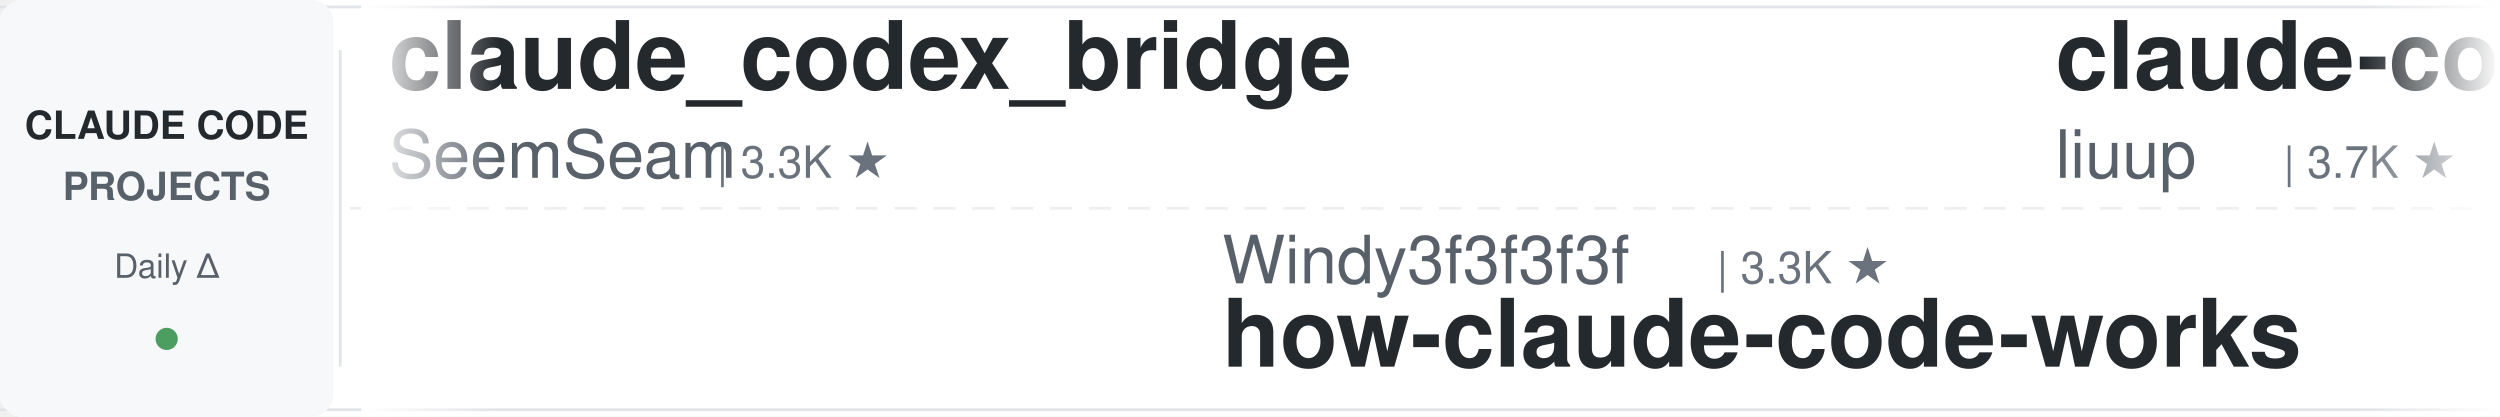
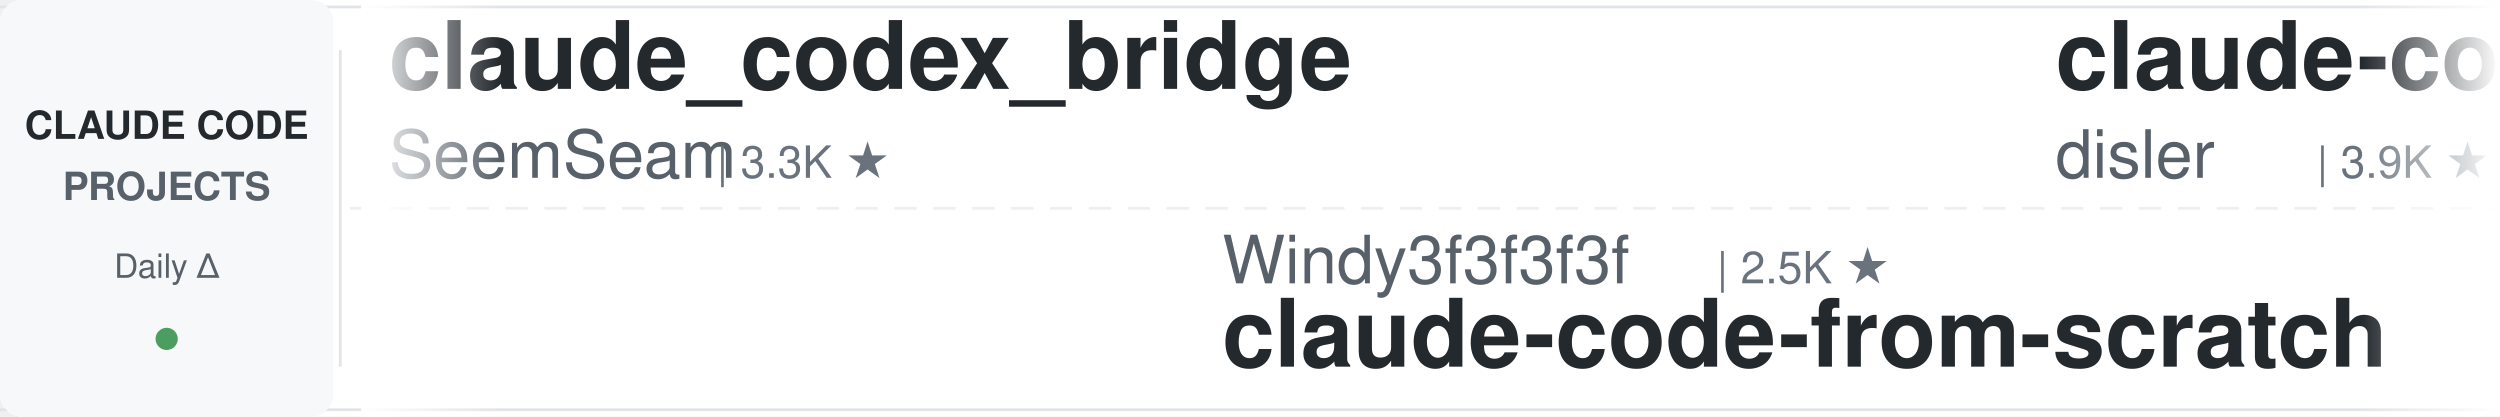
<svg xmlns="http://www.w3.org/2000/svg" width="900" height="150">
  <defs>
    <linearGradient id="leftFade" x1="0%" y1="0%" x2="100%" y2="0%">
      <stop offset="0%" style="stop-color:#ffffff;stop-opacity:1" />
      <stop offset="100%" style="stop-color:#ffffff;stop-opacity:0" />
    </linearGradient>
    <linearGradient id="rightFade" x1="0%" y1="0%" x2="100%" y2="0%">
      <stop offset="0%" style="stop-color:#ffffff;stop-opacity:0" />
      <stop offset="100%" style="stop-color:#ffffff;stop-opacity:1" />
    </linearGradient>
  </defs>
  <rect width="900" height="150" fill="#ffffff" rx="8" />
  <rect x="0" y="2" width="900" height="1" fill="#e1e4e8" />
  <rect x="0" y="147" width="900" height="1" fill="#e1e4e8" />
  <line x1="0" y1="75" x2="900" y2="75" stroke="#e1e4e8" stroke-width="1" stroke-dasharray="8 6" opacity="0.6" />
  <rect x="0" y="0" width="120" height="150" fill="#f6f8fa" rx="8" />
  <text x="60" y="50" font-family="-apple-system, BlinkMacSystemFont, 'Segoe UI', Helvetica, Arial, sans-serif" font-size="14" font-weight="600" fill="#24292e" text-anchor="middle">CLAUDE CODE</text>
  <text x="60" y="72" font-family="-apple-system, BlinkMacSystemFont, 'Segoe UI', Helvetica, Arial, sans-serif" font-size="14" font-weight="600" fill="#586069" text-anchor="middle">PROJECTS</text>
  <text x="60" y="100" font-family="-apple-system, BlinkMacSystemFont, 'Segoe UI', Helvetica, Arial, sans-serif" font-size="12" font-weight="500" fill="#586069" text-anchor="middle">Daily Δ</text>
  <circle cx="60" cy="122" r="4" fill="#22863a" opacity="0.8" />
  <rect x="122" y="18" width="1" height="114" fill="#e1e4e8" />
  <clipPath id="tickerClip">
    <rect x="130" y="0" width="770" height="150" />
  </clipPath>
  <g clip-path="url(#tickerClip)">
    <g id="tickerItems">
      <animateTransform attributeName="transform" attributeType="XML" type="translate" from="0 0" to="-3000 0" dur="54s" repeatCount="indefinite" />
      <g transform="translate(0, 0)">
        <text x="140" y="32" font-family="-apple-system, BlinkMacSystemFont, 'Segoe UI', Helvetica, Arial, sans-serif" font-size="34" font-weight="600" fill="#24292e">claude_codex_bridge</text>
        <text x="140" y="64" font-family="-apple-system, BlinkMacSystemFont, 'Segoe UI', Helvetica, Arial, sans-serif" font-size="24" font-weight="400" fill="#586069">SeemSeam</text>
        <text x="258" y="64" font-family="-apple-system, BlinkMacSystemFont, 'Segoe UI', Helvetica, Arial, sans-serif" font-size="16" font-weight="500" fill="#6a737d">| 3.3K ★</text>
      </g>
      <g transform="translate(300, 0)">
        <text x="140" y="102" font-family="-apple-system, BlinkMacSystemFont, 'Segoe UI', Helvetica, Arial, sans-serif" font-size="24" font-weight="400" fill="#586069">Windy3f3f3f3f</text>
-         <text x="318" y="102" font-family="-apple-system, BlinkMacSystemFont, 'Segoe UI', Helvetica, Arial, sans-serif" font-size="16" font-weight="500" fill="#6a737d">| 3.3K ★</text>
-         <text x="140" y="132" font-family="-apple-system, BlinkMacSystemFont, 'Segoe UI', Helvetica, Arial, sans-serif" font-size="34" font-weight="600" fill="#24292e">how-claude-code-works</text>
+         <text x="318" y="102" font-family="-apple-system, BlinkMacSystemFont, 'Segoe UI', Helvetica, Arial, sans-serif" font-size="16" font-weight="500" fill="#6a737d">| 2.5K ★</text>
+         <text x="140" y="132" font-family="-apple-system, BlinkMacSystemFont, 'Segoe UI', Helvetica, Arial, sans-serif" font-size="34" font-weight="600" fill="#24292e">claude-code-from-scratch</text>
      </g>
      <g transform="translate(600, 0)">
-         <text x="140" y="32" font-family="-apple-system, BlinkMacSystemFont, 'Segoe UI', Helvetica, Arial, sans-serif" font-size="34" font-weight="600" fill="#24292e">claude-code-analysis</text>
-         <text x="140" y="64" font-family="-apple-system, BlinkMacSystemFont, 'Segoe UI', Helvetica, Arial, sans-serif" font-size="24" font-weight="400" fill="#586069">liuup</text>
-         <text x="222" y="64" font-family="-apple-system, BlinkMacSystemFont, 'Segoe UI', Helvetica, Arial, sans-serif" font-size="16" font-weight="500" fill="#6a737d">| 3.7K ★</text>
+         <text x="140" y="32" font-family="-apple-system, BlinkMacSystemFont, 'Segoe UI', Helvetica, Arial, sans-serif" font-size="34" font-weight="600" fill="#24292e">claude-code-hooks-master...</text>
+         <text x="140" y="64" font-family="-apple-system, BlinkMacSystemFont, 'Segoe UI', Helvetica, Arial, sans-serif" font-size="24" font-weight="400" fill="#586069">disler</text>
+         <text x="234" y="64" font-family="-apple-system, BlinkMacSystemFont, 'Segoe UI', Helvetica, Arial, sans-serif" font-size="16" font-weight="500" fill="#6a737d">| 3.9K ★</text>
      </g>
      <g transform="translate(900, 0)">
-         <text x="140" y="102" font-family="-apple-system, BlinkMacSystemFont, 'Segoe UI', Helvetica, Arial, sans-serif" font-size="24" font-weight="400" fill="#586069">huangjia2019</text>
-         <text x="306" y="102" font-family="-apple-system, BlinkMacSystemFont, 'Segoe UI', Helvetica, Arial, sans-serif" font-size="16" font-weight="500" fill="#6a737d">| 1.0K ★</text>
-         <text x="140" y="132" font-family="-apple-system, BlinkMacSystemFont, 'Segoe UI', Helvetica, Arial, sans-serif" font-size="34" font-weight="600" fill="#24292e">claude-code-engineering</text>
+         <text x="140" y="102" font-family="-apple-system, BlinkMacSystemFont, 'Segoe UI', Helvetica, Arial, sans-serif" font-size="24" font-weight="400" fill="#586069">ding113</text>
+         <text x="246" y="102" font-family="-apple-system, BlinkMacSystemFont, 'Segoe UI', Helvetica, Arial, sans-serif" font-size="16" font-weight="500" fill="#6a737d">| 3.3K ★</text>
+         <text x="140" y="132" font-family="-apple-system, BlinkMacSystemFont, 'Segoe UI', Helvetica, Arial, sans-serif" font-size="34" font-weight="600" fill="#24292e">claude-code-hub</text>
      </g>
      <g transform="translate(1200, 0)">
-         <text x="140" y="32" font-family="-apple-system, BlinkMacSystemFont, 'Segoe UI', Helvetica, Arial, sans-serif" font-size="34" font-weight="600" fill="#24292e">claude_code_src</text>
-         <text x="140" y="64" font-family="-apple-system, BlinkMacSystemFont, 'Segoe UI', Helvetica, Arial, sans-serif" font-size="24" font-weight="400" fill="#586069">ponponon</text>
-         <text x="258" y="64" font-family="-apple-system, BlinkMacSystemFont, 'Segoe UI', Helvetica, Arial, sans-serif" font-size="16" font-weight="500" fill="#6a737d">| 2.3K ★</text>
+         <text x="140" y="32" font-family="-apple-system, BlinkMacSystemFont, 'Segoe UI', Helvetica, Arial, sans-serif" font-size="34" font-weight="600" fill="#24292e">sc-claude-code-files</text>
+         <text x="140" y="64" font-family="-apple-system, BlinkMacSystemFont, 'Segoe UI', Helvetica, Arial, sans-serif" font-size="24" font-weight="400" fill="#586069">https-deeplearning-ai</text>
+         <text x="414" y="64" font-family="-apple-system, BlinkMacSystemFont, 'Segoe UI', Helvetica, Arial, sans-serif" font-size="16" font-weight="500" fill="#6a737d">| 537 ★</text>
      </g>
      <g transform="translate(1500, 0)">
-         <text x="140" y="102" font-family="-apple-system, BlinkMacSystemFont, 'Segoe UI', Helvetica, Arial, sans-serif" font-size="24" font-weight="400" fill="#586069">wanshuiyin</text>
-         <text x="282" y="102" font-family="-apple-system, BlinkMacSystemFont, 'Segoe UI', Helvetica, Arial, sans-serif" font-size="16" font-weight="500" fill="#6a737d">| 14.0K ★</text>
-         <text x="140" y="132" font-family="-apple-system, BlinkMacSystemFont, 'Segoe UI', Helvetica, Arial, sans-serif" font-size="34" font-weight="600" fill="#24292e">Auto-claude-code-researc...</text>
+         <text x="140" y="102" font-family="-apple-system, BlinkMacSystemFont, 'Segoe UI', Helvetica, Arial, sans-serif" font-size="24" font-weight="400" fill="#586069">Maciek-roboblog</text>
+         <text x="342" y="102" font-family="-apple-system, BlinkMacSystemFont, 'Segoe UI', Helvetica, Arial, sans-serif" font-size="16" font-weight="500" fill="#6a737d">| 8.5K ★</text>
+         <text x="140" y="132" font-family="-apple-system, BlinkMacSystemFont, 'Segoe UI', Helvetica, Arial, sans-serif" font-size="34" font-weight="600" fill="#24292e">Claude-Code-Usage-Monito...</text>
      </g>
      <g transform="translate(1800, 0)">
-         <text x="140" y="32" font-family="-apple-system, BlinkMacSystemFont, 'Segoe UI', Helvetica, Arial, sans-serif" font-size="34" font-weight="600" fill="#24292e">claude-code-from-scratch</text>
-         <text x="140" y="64" font-family="-apple-system, BlinkMacSystemFont, 'Segoe UI', Helvetica, Arial, sans-serif" font-size="24" font-weight="400" fill="#586069">Windy3f3f3f3f</text>
-         <text x="318" y="64" font-family="-apple-system, BlinkMacSystemFont, 'Segoe UI', Helvetica, Arial, sans-serif" font-size="16" font-weight="500" fill="#6a737d">| 2.5K ★</text>
+         <text x="140" y="32" font-family="-apple-system, BlinkMacSystemFont, 'Segoe UI', Helvetica, Arial, sans-serif" font-size="34" font-weight="600" fill="#24292e">ralph-claude-code</text>
+         <text x="140" y="64" font-family="-apple-system, BlinkMacSystemFont, 'Segoe UI', Helvetica, Arial, sans-serif" font-size="24" font-weight="400" fill="#586069">frankbria</text>
+         <text x="270" y="64" font-family="-apple-system, BlinkMacSystemFont, 'Segoe UI', Helvetica, Arial, sans-serif" font-size="16" font-weight="500" fill="#6a737d">| 9.6K ★</text>
      </g>
      <g transform="translate(2100, 0)">
-         <text x="140" y="102" font-family="-apple-system, BlinkMacSystemFont, 'Segoe UI', Helvetica, Arial, sans-serif" font-size="24" font-weight="400" fill="#586069">Chachamaru127</text>
-         <text x="318" y="102" font-family="-apple-system, BlinkMacSystemFont, 'Segoe UI', Helvetica, Arial, sans-serif" font-size="16" font-weight="500" fill="#6a737d">| 3.0K ★</text>
-         <text x="140" y="132" font-family="-apple-system, BlinkMacSystemFont, 'Segoe UI', Helvetica, Arial, sans-serif" font-size="34" font-weight="600" fill="#24292e">claude-code-harness</text>
+         <text x="140" y="102" font-family="-apple-system, BlinkMacSystemFont, 'Segoe UI', Helvetica, Arial, sans-serif" font-size="24" font-weight="400" fill="#586069">FlorianBruniaux</text>
+         <text x="342" y="102" font-family="-apple-system, BlinkMacSystemFont, 'Segoe UI', Helvetica, Arial, sans-serif" font-size="16" font-weight="500" fill="#6a737d">| 5.6K ★</text>
+         <text x="140" y="132" font-family="-apple-system, BlinkMacSystemFont, 'Segoe UI', Helvetica, Arial, sans-serif" font-size="34" font-weight="600" fill="#24292e">claude-code-ultimate-gui...</text>
      </g>
      <g transform="translate(2400, 0)">
-         <text x="140" y="32" font-family="-apple-system, BlinkMacSystemFont, 'Segoe UI', Helvetica, Arial, sans-serif" font-size="34" font-weight="600" fill="#24292e">claude-code-workflows</text>
-         <text x="140" y="64" font-family="-apple-system, BlinkMacSystemFont, 'Segoe UI', Helvetica, Arial, sans-serif" font-size="24" font-weight="400" fill="#586069">OneRedOak</text>
-         <text x="270" y="64" font-family="-apple-system, BlinkMacSystemFont, 'Segoe UI', Helvetica, Arial, sans-serif" font-size="16" font-weight="500" fill="#6a737d">| 3.9K ★</text>
+         <text x="140" y="32" font-family="-apple-system, BlinkMacSystemFont, 'Segoe UI', Helvetica, Arial, sans-serif" font-size="34" font-weight="600" fill="#24292e">edmunds-claude-code</text>
+         <text x="140" y="64" font-family="-apple-system, BlinkMacSystemFont, 'Segoe UI', Helvetica, Arial, sans-serif" font-size="24" font-weight="400" fill="#586069">edmund-io</text>
+         <text x="270" y="64" font-family="-apple-system, BlinkMacSystemFont, 'Segoe UI', Helvetica, Arial, sans-serif" font-size="16" font-weight="500" fill="#6a737d">| 1.5K ★</text>
      </g>
      <g transform="translate(2700, 0)">
-         <text x="140" y="102" font-family="-apple-system, BlinkMacSystemFont, 'Segoe UI', Helvetica, Arial, sans-serif" font-size="24" font-weight="400" fill="#586069">AprilNEA</text>
-         <text x="258" y="102" font-family="-apple-system, BlinkMacSystemFont, 'Segoe UI', Helvetica, Arial, sans-serif" font-size="16" font-weight="500" fill="#6a737d">| 392 ★</text>
+         <text x="140" y="102" font-family="-apple-system, BlinkMacSystemFont, 'Segoe UI', Helvetica, Arial, sans-serif" font-size="24" font-weight="400" fill="#586069">JrCx7scC</text>
+         <text x="258" y="102" font-family="-apple-system, BlinkMacSystemFont, 'Segoe UI', Helvetica, Arial, sans-serif" font-size="16" font-weight="500" fill="#6a737d">| 371 ★</text>
        <text x="140" y="132" font-family="-apple-system, BlinkMacSystemFont, 'Segoe UI', Helvetica, Arial, sans-serif" font-size="34" font-weight="600" fill="#24292e">claude-code-source</text>
      </g>
      <g transform="translate(3000, 0)">
        <text x="140" y="32" font-family="-apple-system, BlinkMacSystemFont, 'Segoe UI', Helvetica, Arial, sans-serif" font-size="34" font-weight="600" fill="#24292e">claude_codex_bridge</text>
        <text x="140" y="64" font-family="-apple-system, BlinkMacSystemFont, 'Segoe UI', Helvetica, Arial, sans-serif" font-size="24" font-weight="400" fill="#586069">SeemSeam</text>
        <text x="258" y="64" font-family="-apple-system, BlinkMacSystemFont, 'Segoe UI', Helvetica, Arial, sans-serif" font-size="16" font-weight="500" fill="#6a737d">| 3.3K ★</text>
      </g>
      <g transform="translate(3300, 0)">
        <text x="140" y="102" font-family="-apple-system, BlinkMacSystemFont, 'Segoe UI', Helvetica, Arial, sans-serif" font-size="24" font-weight="400" fill="#586069">Windy3f3f3f3f</text>
-         <text x="318" y="102" font-family="-apple-system, BlinkMacSystemFont, 'Segoe UI', Helvetica, Arial, sans-serif" font-size="16" font-weight="500" fill="#6a737d">| 3.3K ★</text>
-         <text x="140" y="132" font-family="-apple-system, BlinkMacSystemFont, 'Segoe UI', Helvetica, Arial, sans-serif" font-size="34" font-weight="600" fill="#24292e">how-claude-code-works</text>
+         <text x="318" y="102" font-family="-apple-system, BlinkMacSystemFont, 'Segoe UI', Helvetica, Arial, sans-serif" font-size="16" font-weight="500" fill="#6a737d">| 2.5K ★</text>
+         <text x="140" y="132" font-family="-apple-system, BlinkMacSystemFont, 'Segoe UI', Helvetica, Arial, sans-serif" font-size="34" font-weight="600" fill="#24292e">claude-code-from-scratch</text>
      </g>
      <g transform="translate(3600, 0)">
-         <text x="140" y="32" font-family="-apple-system, BlinkMacSystemFont, 'Segoe UI', Helvetica, Arial, sans-serif" font-size="34" font-weight="600" fill="#24292e">claude-code-analysis</text>
-         <text x="140" y="64" font-family="-apple-system, BlinkMacSystemFont, 'Segoe UI', Helvetica, Arial, sans-serif" font-size="24" font-weight="400" fill="#586069">liuup</text>
-         <text x="222" y="64" font-family="-apple-system, BlinkMacSystemFont, 'Segoe UI', Helvetica, Arial, sans-serif" font-size="16" font-weight="500" fill="#6a737d">| 3.7K ★</text>
+         <text x="140" y="32" font-family="-apple-system, BlinkMacSystemFont, 'Segoe UI', Helvetica, Arial, sans-serif" font-size="34" font-weight="600" fill="#24292e">claude-code-hooks-master...</text>
+         <text x="140" y="64" font-family="-apple-system, BlinkMacSystemFont, 'Segoe UI', Helvetica, Arial, sans-serif" font-size="24" font-weight="400" fill="#586069">disler</text>
+         <text x="234" y="64" font-family="-apple-system, BlinkMacSystemFont, 'Segoe UI', Helvetica, Arial, sans-serif" font-size="16" font-weight="500" fill="#6a737d">| 3.9K ★</text>
      </g>
      <g transform="translate(3900, 0)">
-         <text x="140" y="102" font-family="-apple-system, BlinkMacSystemFont, 'Segoe UI', Helvetica, Arial, sans-serif" font-size="24" font-weight="400" fill="#586069">huangjia2019</text>
-         <text x="306" y="102" font-family="-apple-system, BlinkMacSystemFont, 'Segoe UI', Helvetica, Arial, sans-serif" font-size="16" font-weight="500" fill="#6a737d">| 1.0K ★</text>
-         <text x="140" y="132" font-family="-apple-system, BlinkMacSystemFont, 'Segoe UI', Helvetica, Arial, sans-serif" font-size="34" font-weight="600" fill="#24292e">claude-code-engineering</text>
+         <text x="140" y="102" font-family="-apple-system, BlinkMacSystemFont, 'Segoe UI', Helvetica, Arial, sans-serif" font-size="24" font-weight="400" fill="#586069">ding113</text>
+         <text x="246" y="102" font-family="-apple-system, BlinkMacSystemFont, 'Segoe UI', Helvetica, Arial, sans-serif" font-size="16" font-weight="500" fill="#6a737d">| 3.3K ★</text>
+         <text x="140" y="132" font-family="-apple-system, BlinkMacSystemFont, 'Segoe UI', Helvetica, Arial, sans-serif" font-size="34" font-weight="600" fill="#24292e">claude-code-hub</text>
      </g>
    </g>
  </g>
  <rect x="130" y="0" width="50" height="150" fill="url(#leftFade)" />
  <rect x="850" y="0" width="50" height="150" fill="url(#rightFade)" />
</svg>
